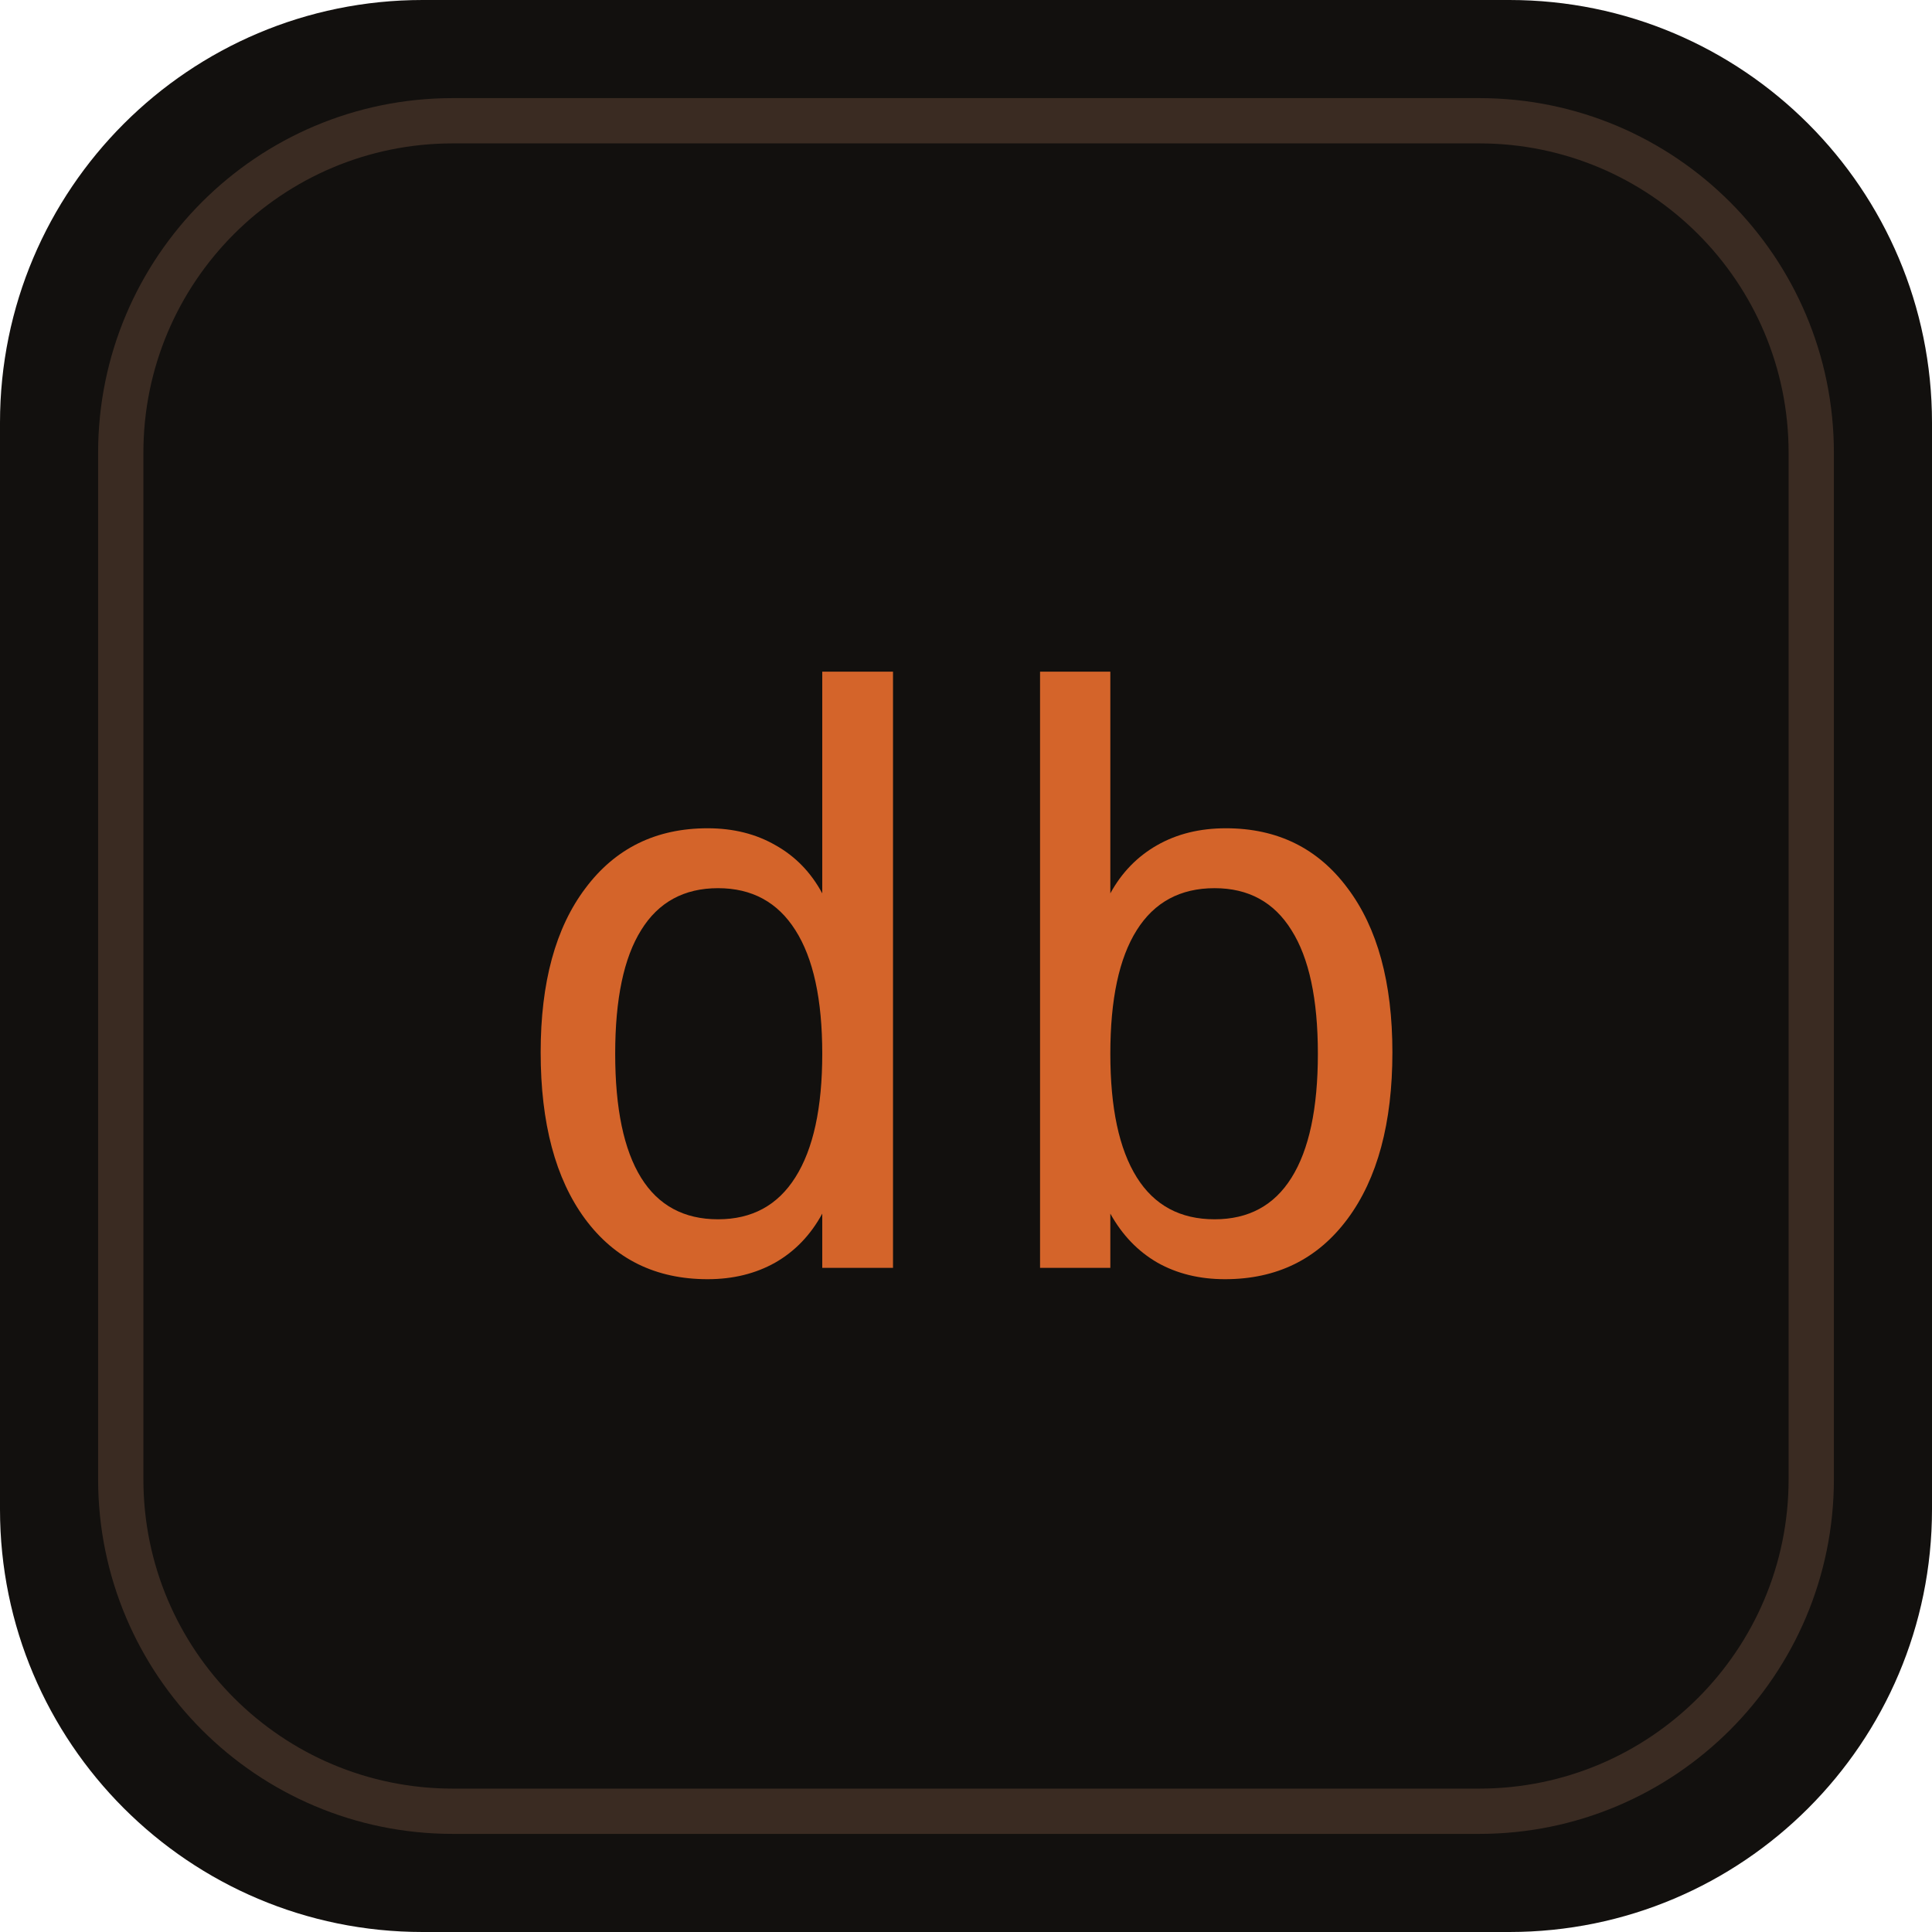
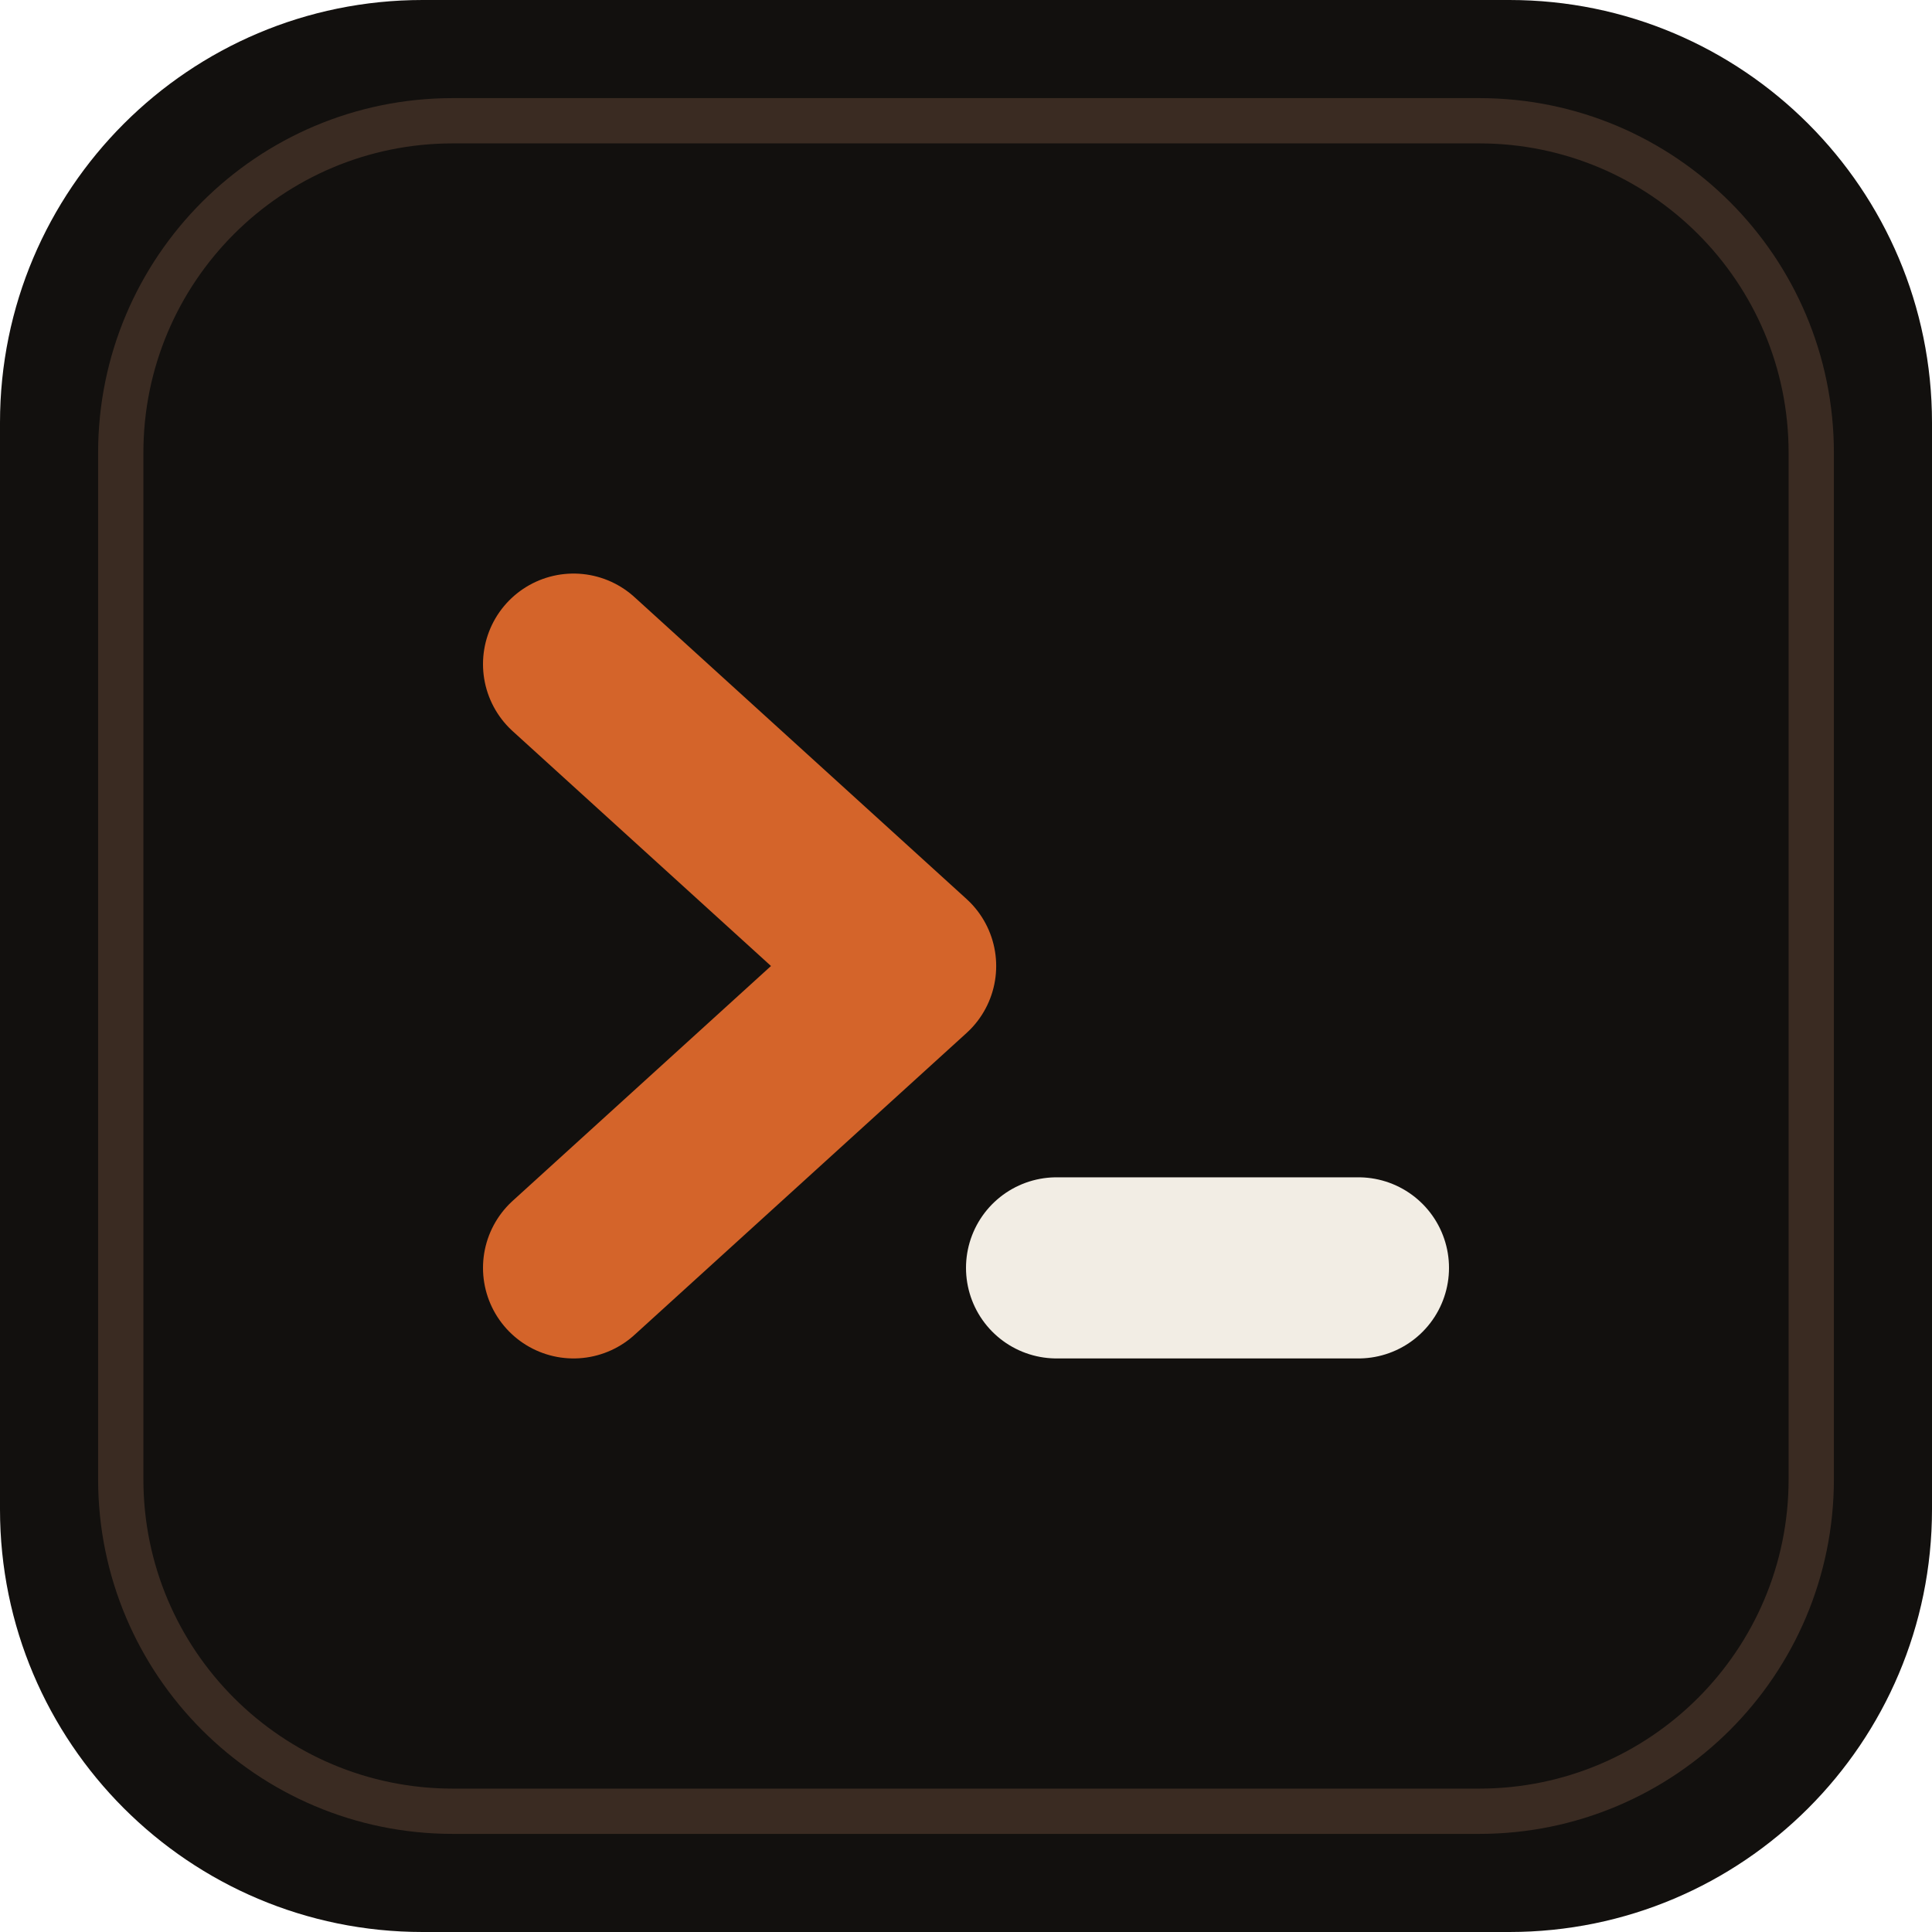
<svg xmlns="http://www.w3.org/2000/svg" viewBox="0 0 64 64">
  <rect width="64" height="64" rx="14" fill="#12100E" />
  <rect x="4" y="4" width="56" height="56" rx="11" fill="none" stroke="#3A2B22" stroke-width="1.5" />
-   <text x="32" y="42" text-anchor="middle" font-family="'JetBrains Mono',monospace" font-size="26" font-weight="500" fill="#D4642A">db</text>
+   <g fill="none" stroke-width="6" stroke-linecap="round" stroke-linejoin="round">
+     <path d="M19 22 L30 32 L19 42" stroke="#D4642A" />
+     <path d="M35 42 H45" stroke="#F2EDE4" />
+   </g>
</svg>
